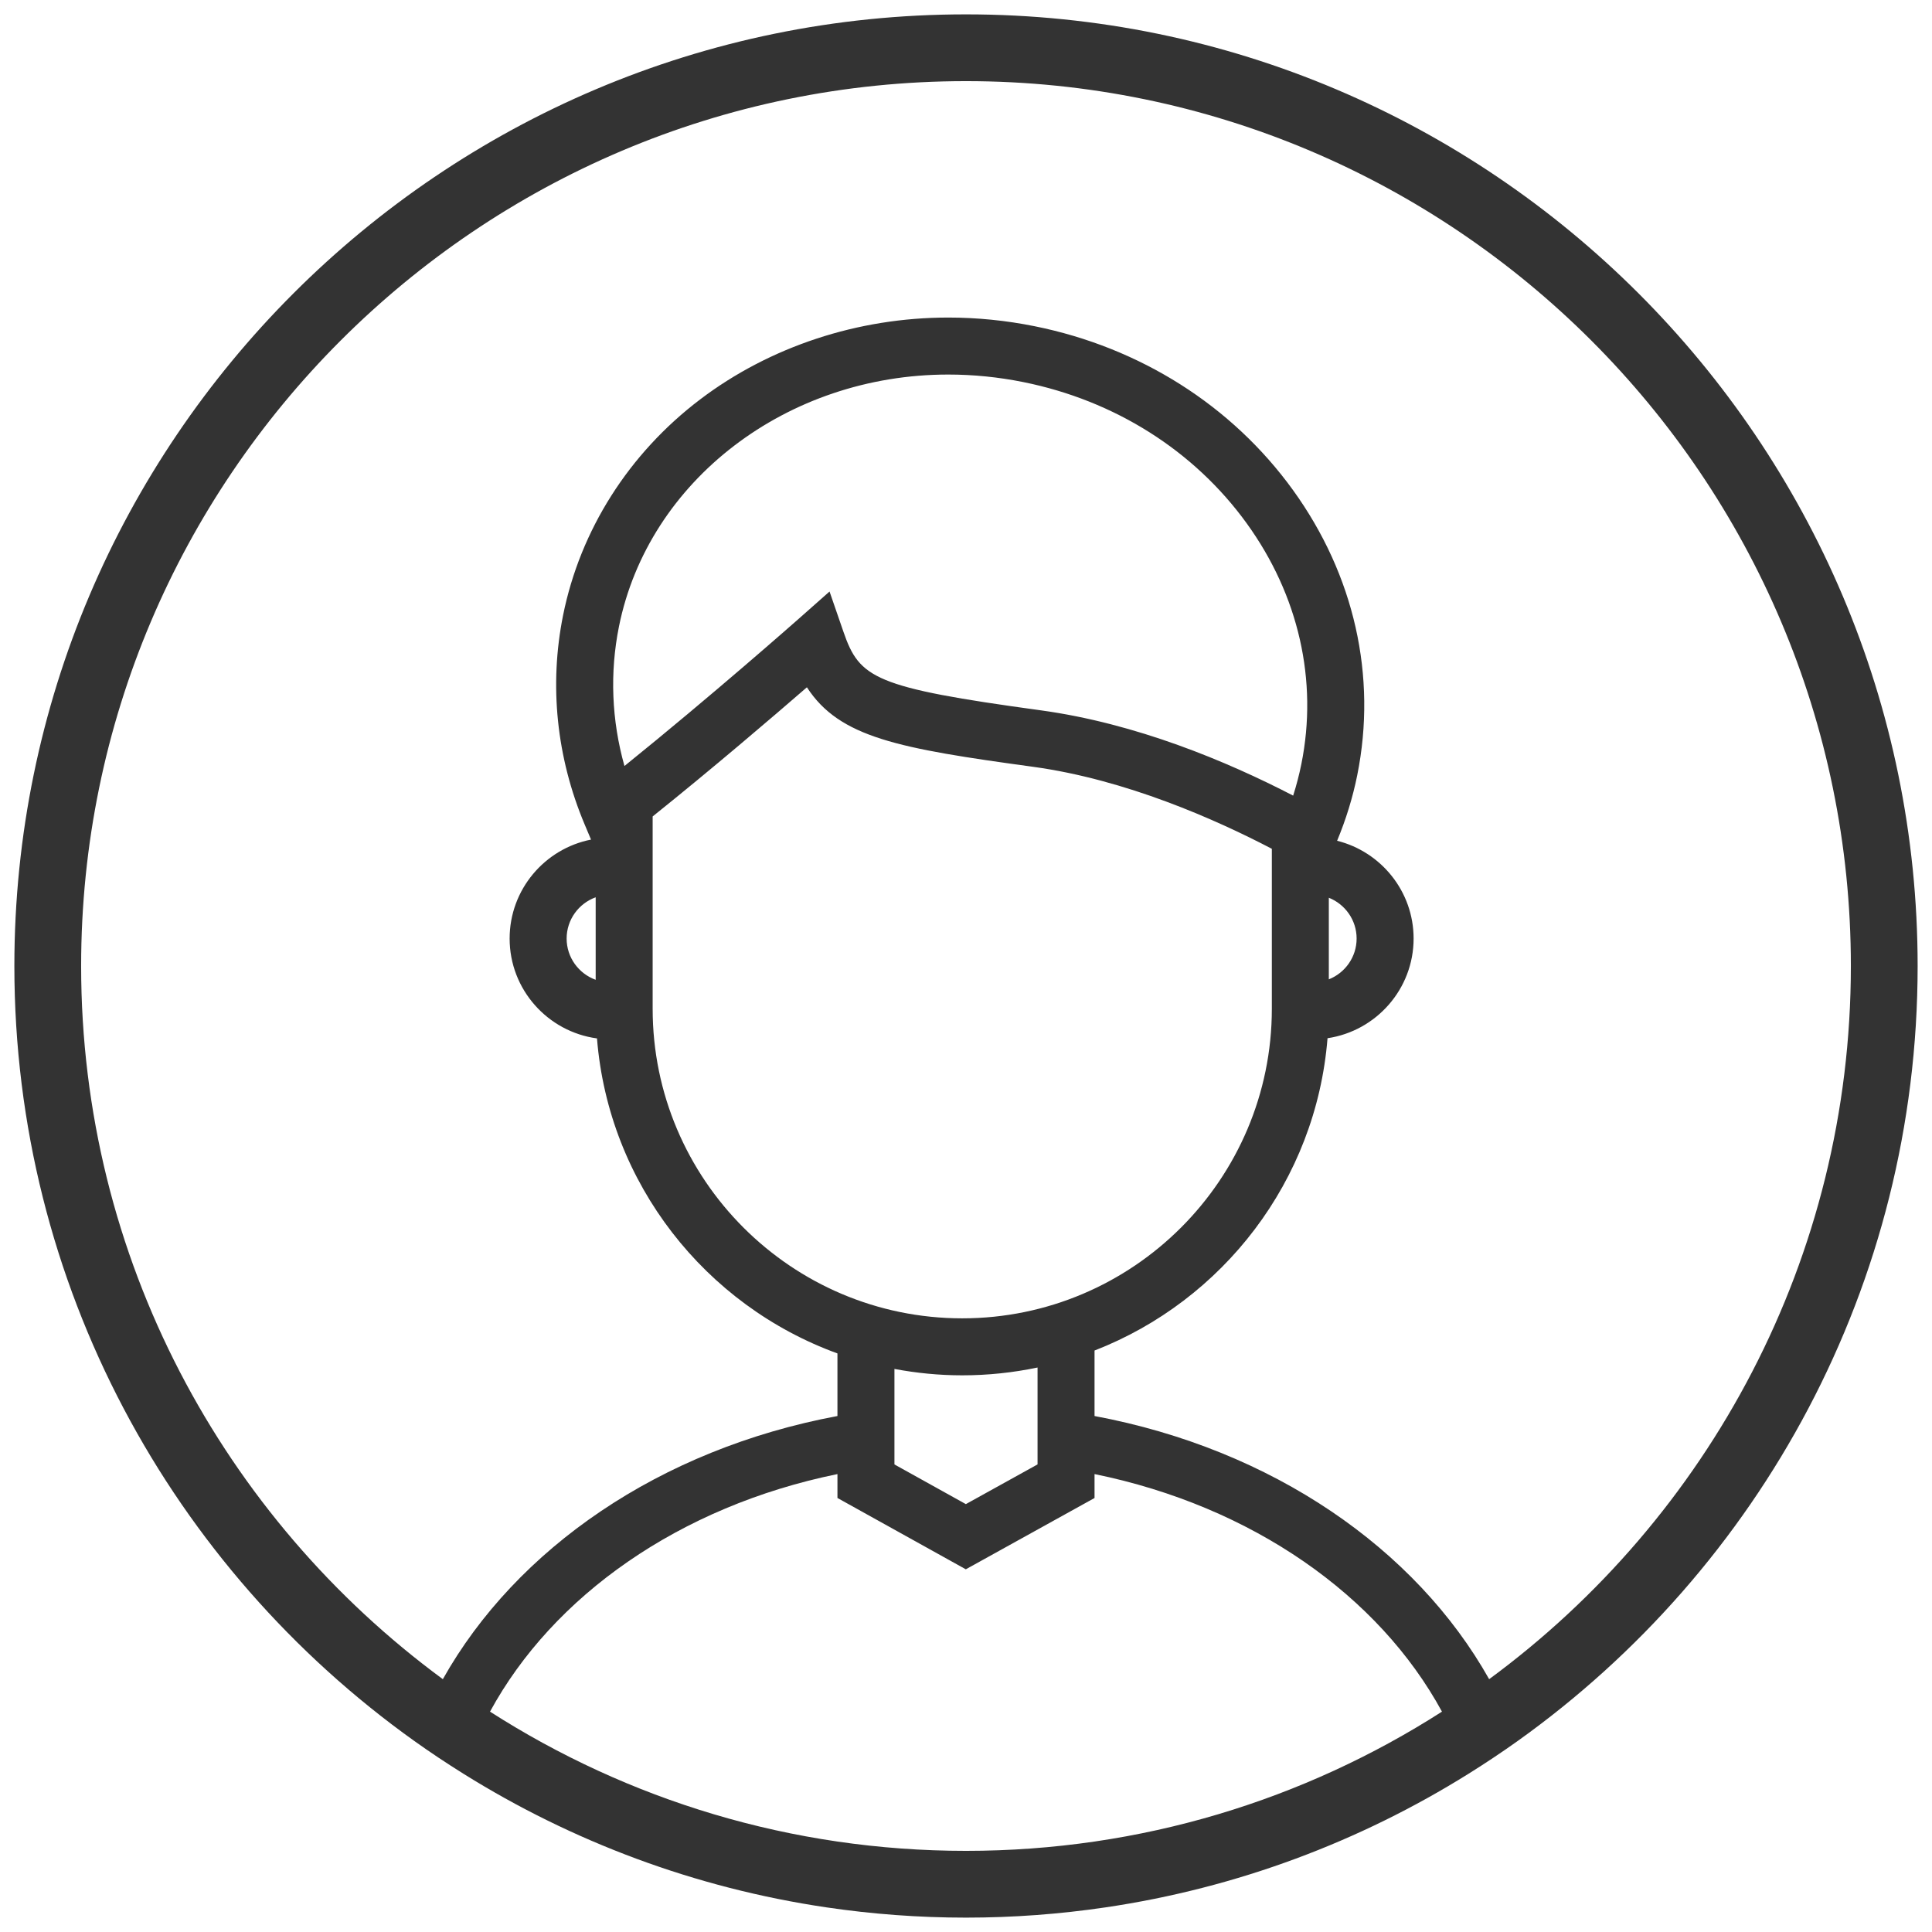
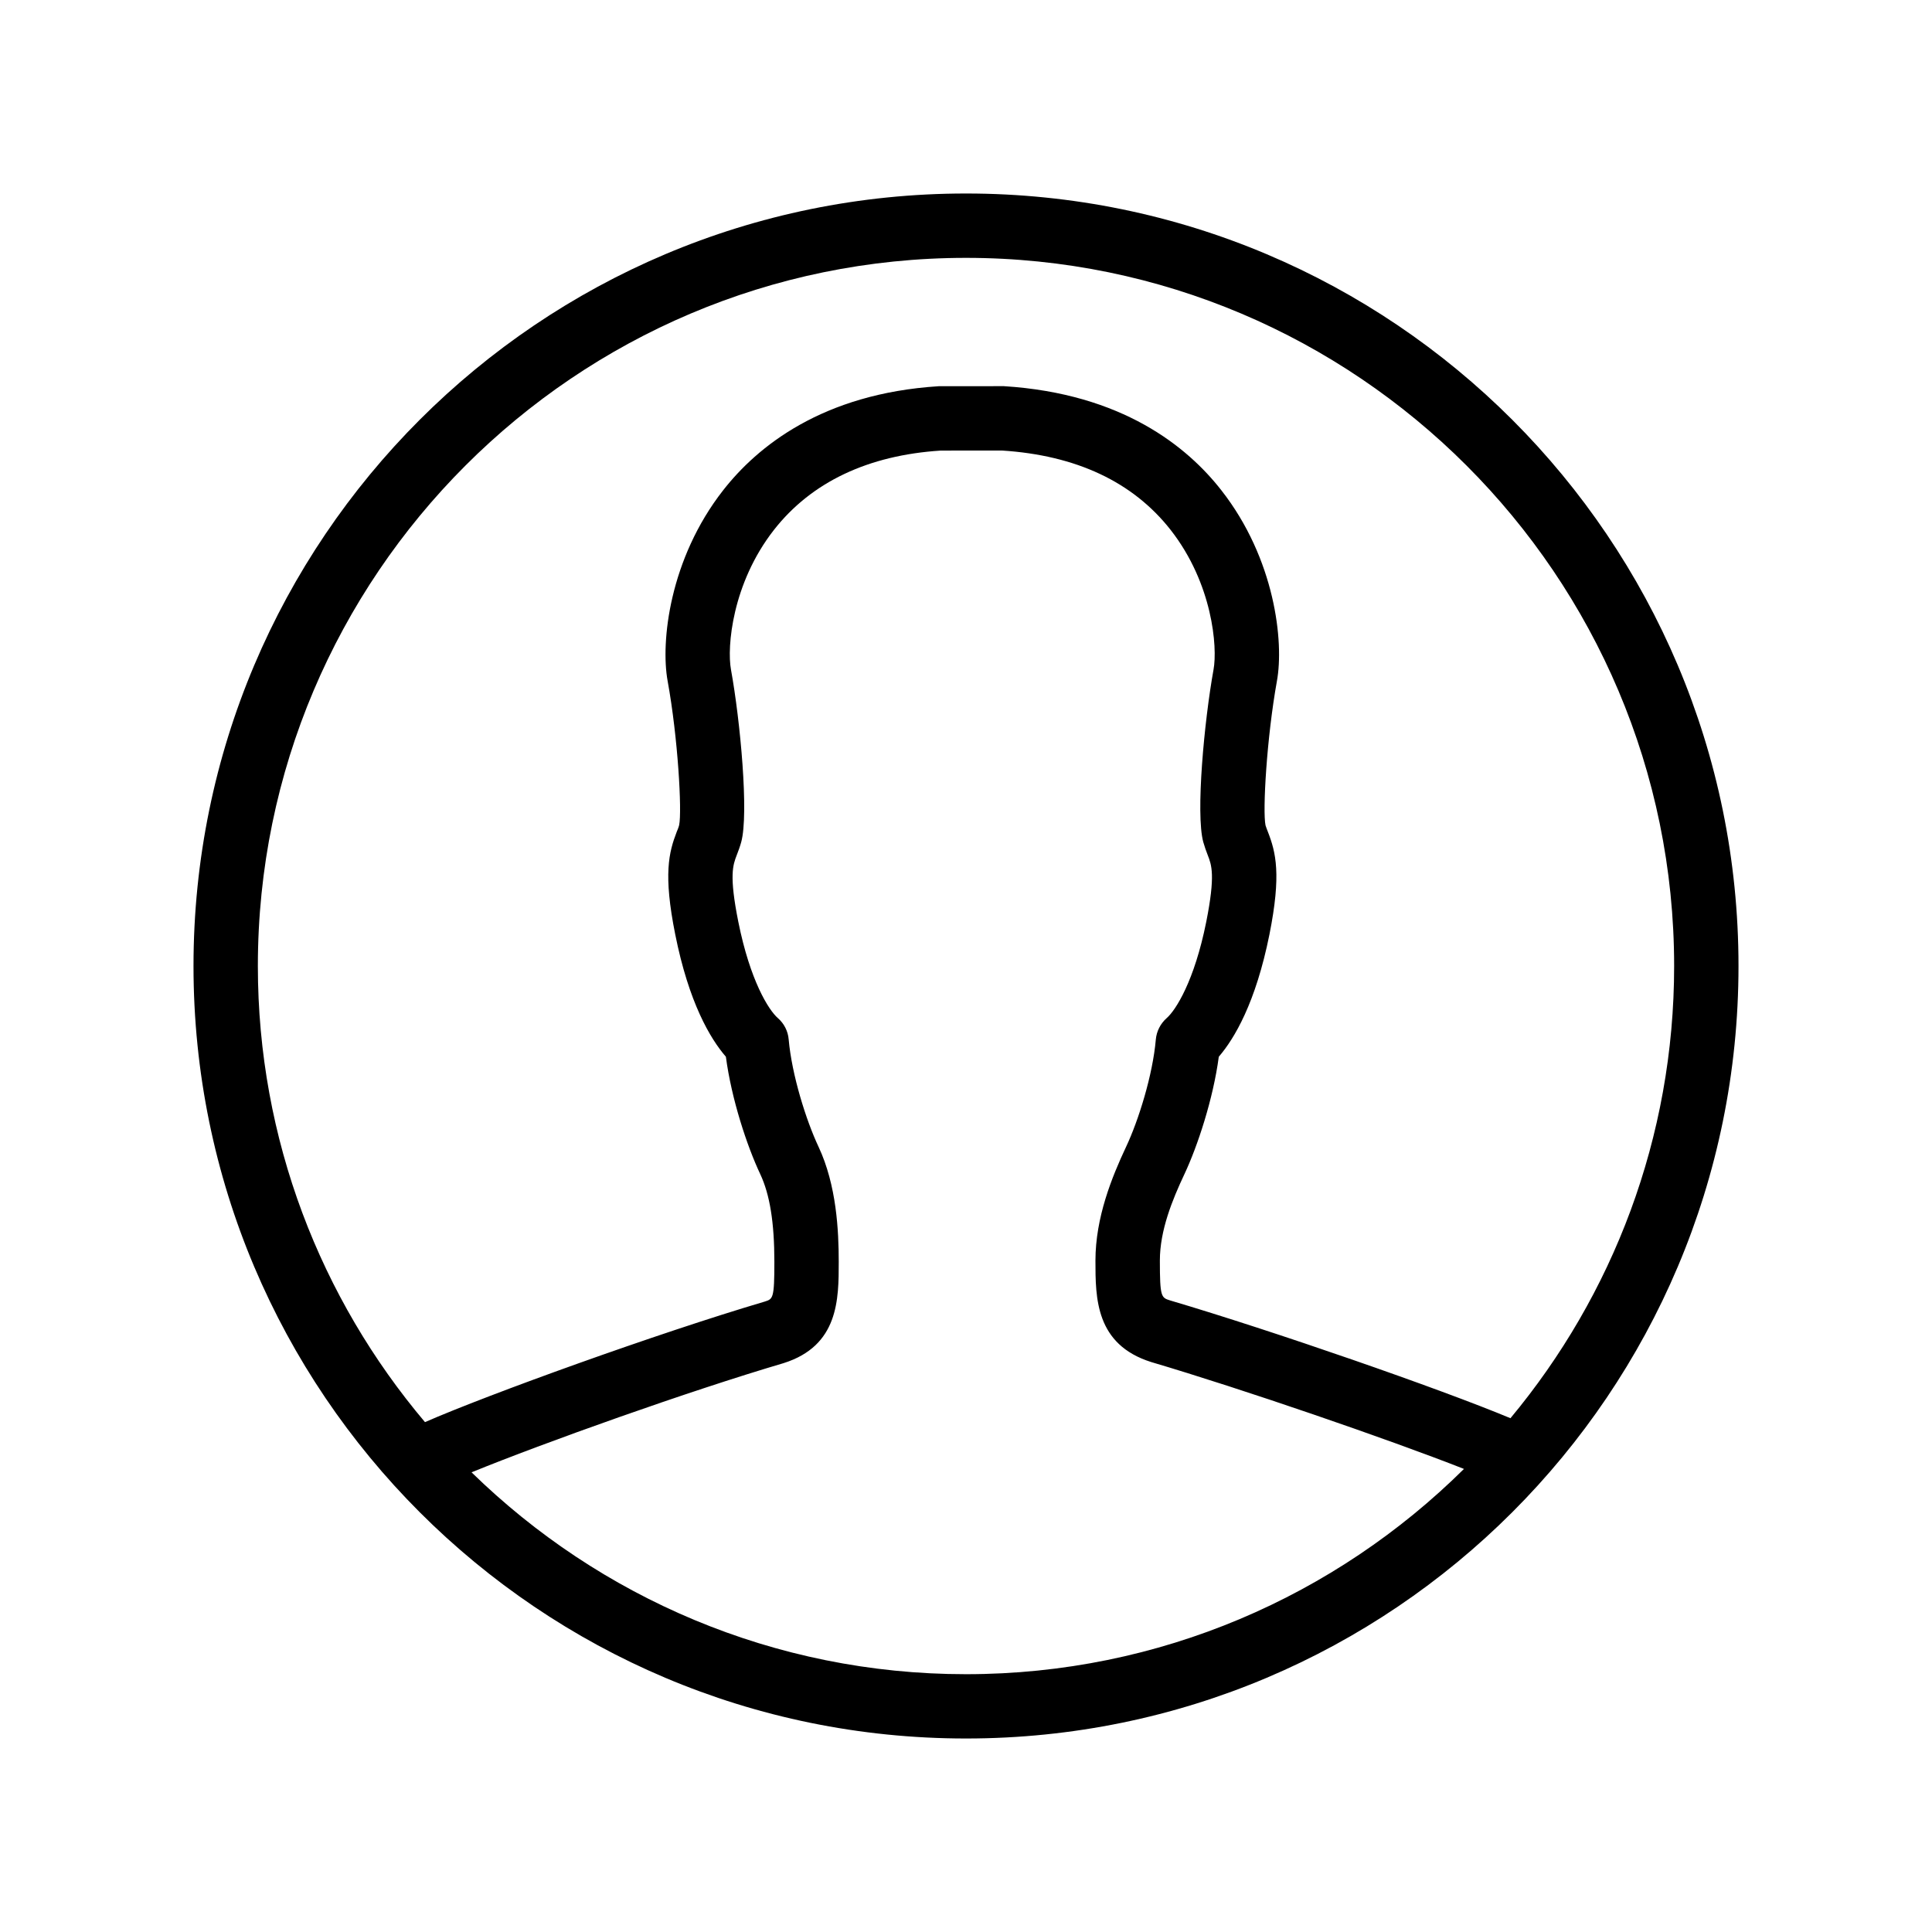
- <svg xmlns="http://www.w3.org/2000/svg" version="1.1" id="USER" width="800px" height="800px" viewBox="0 0 1800 1800" enable-background="new 0 0 1800 1800" xml:space="preserve">
-   <g>
-     <path fill="#333333" d="M899.996,13.388c-488.883,0-886.611,397.732-886.611,886.615c0,297.415,147.216,561.092,372.596,722.011   c14.883,10.622,30.131,20.758,45.673,30.469c101.1,63.151,215.747,106.507,338.525,124.601   c42.384,6.248,85.723,9.529,129.816,9.529c44.084,0,87.423-3.281,129.808-9.529c122.778-18.094,237.434-61.449,338.525-124.592   c15.542-9.711,30.799-19.855,45.682-30.478c225.389-160.919,372.604-424.596,372.604-722.011   C1786.615,411.12,1388.879,13.388,899.996,13.388z M899.996,1724.407c-163.127,0-315.337-47.626-443.461-129.704   c58.621-107.8,176.409-191.24,323.694-221.345v22.277l119.594,66.448l119.932-66.431v-22.295   c147.285,30.104,265.074,113.545,323.694,221.345C1215.324,1676.781,1063.118,1724.407,899.996,1724.407z M554.979,912.854   c-15.75-5.685-27.058-20.743-27.058-38.429c0-17.69,11.308-32.751,27.058-38.44v9.194V912.854z M1238.035,845.179v-8.769   c15.144,6.001,25.896,20.758,25.896,38.001c0,17.261-10.752,32.021-25.896,38.017V845.179z M1212.461,711.77   c-2.014,9.963-4.564,19.813-7.654,29.489c-61.936-32.053-146.322-67.303-235.16-79.466   c-155.131-21.218-168.833-29.74-183.829-73.174l-12.957-37.516l-29.723,26.291c-0.894,0.789-80.681,71.251-161.344,136.272   c-11.984-42.575-13.798-86.934-5.103-130.046c27.397-135.974,156.441-234.666,306.824-234.666c23.249,0,46.749,2.365,69.859,7.017   c85.297,17.195,159.218,63.936,208.153,131.617C1210.005,554.617,1228.081,634.235,1212.461,711.77z M608.063,845.179V817.6   v-56.933c55.635-44.597,111.831-92.696,143.719-120.336c30.452,47.001,85.592,56.964,210.67,74.073   c86.504,11.833,170.369,49.166,222.49,76.398V817.6v27.579v94.646c0,159.053-129.399,288.436-288.436,288.436   c-159.044,0-288.444-129.383-288.444-288.436V845.179z M833.33,1310.867V1275.4c20.489,3.853,41.586,5.962,63.177,5.962   c24.048,0,47.505-2.534,70.154-7.281v36.786v30.843v22.649l-66.796,36.995l-66.535-36.969v-22.676V1310.867z M1387.403,1564.451   c-68.34-121.537-201.975-214.22-367.649-245.175v-61.016c119.42-46.385,206.444-158.038,217.075-290.979   c45.291-6.708,80.194-45.742,80.194-92.871c0-43.972-30.399-80.88-71.265-91.081c8.175-19.678,14.536-40.158,18.745-61.06   c18.588-92.227-2.699-186.615-59.94-265.794c-56.781-78.533-142.27-132.711-240.705-152.558   c-26.547-5.354-53.57-8.062-80.343-8.062c-84.273,0-166.412,27.106-231.29,76.333c-66.301,50.303-111.619,121.676-127.595,200.942   c-13.13,65.121-6.196,132.494,20.021,194.854l5.997,14.245c-43.156,8.487-75.838,46.576-75.838,92.192   c0,47.533,35.52,86.844,81.383,93.041c10.909,135.439,101.083,248.828,224.035,293.486v58.325   c-165.679,30.955-299.3,123.638-367.641,245.175C208.383,1414.259,75.59,1172.364,75.59,900.003   c0-454.583,369.827-824.41,824.406-824.41s824.415,369.828,824.415,824.41C1724.41,1172.364,1591.608,1414.259,1387.403,1564.451z" />
-   </g>
+ <svg xmlns="http://www.w3.org/2000/svg" width="800px" height="800px" viewBox="0 0 32 32" version="1.1">
+   <g id="icomoon-ignore">
+ </g>
+   <path d="M16 3.205c-7.067 0-12.795 5.728-12.795 12.795s5.728 12.795 12.795 12.795 12.795-5.728 12.795-12.795c0-7.067-5.728-12.795-12.795-12.795zM16 4.271c6.467 0 11.729 5.261 11.729 11.729 0 2.845-1.019 5.457-2.711 7.49-1.169-0.488-3.93-1.446-5.638-1.951-0.146-0.046-0.169-0.053-0.169-0.66 0-0.501 0.206-1.005 0.407-1.432 0.218-0.464 0.476-1.244 0.569-1.944 0.259-0.301 0.612-0.895 0.839-2.026 0.199-0.997 0.106-1.36-0.026-1.7-0.014-0.036-0.028-0.071-0.039-0.107-0.050-0.234 0.019-1.448 0.189-2.391 0.118-0.647-0.030-2.022-0.921-3.159-0.562-0.719-1.638-1.601-3.603-1.724l-1.078 0.001c-1.932 0.122-3.008 1.004-3.57 1.723-0.89 1.137-1.038 2.513-0.92 3.159 0.172 0.943 0.239 2.157 0.191 2.387-0.010 0.040-0.025 0.075-0.040 0.111-0.131 0.341-0.225 0.703-0.025 1.7 0.226 1.131 0.579 1.725 0.839 2.026 0.092 0.7 0.35 1.48 0.569 1.944 0.159 0.339 0.234 0.801 0.234 1.454 0 0.607-0.023 0.614-0.159 0.657-1.767 0.522-4.579 1.538-5.628 1.997-1.725-2.042-2.768-4.679-2.768-7.555 0-6.467 5.261-11.729 11.729-11.729zM7.811 24.386c1.201-0.49 3.594-1.344 5.167-1.808 0.914-0.288 0.914-1.058 0.914-1.677 0-0.513-0.035-1.269-0.335-1.908-0.206-0.438-0.442-1.189-0.494-1.776-0.011-0.137-0.076-0.265-0.18-0.355-0.151-0.132-0.458-0.616-0.654-1.593-0.155-0.773-0.089-0.942-0.026-1.106 0.027-0.070 0.053-0.139 0.074-0.216 0.128-0.468-0.015-2.005-0.17-2.858-0.068-0.371 0.018-1.424 0.711-2.311 0.622-0.795 1.563-1.238 2.764-1.315l1.011-0.001c1.233 0.078 2.174 0.521 2.797 1.316 0.694 0.887 0.778 1.94 0.71 2.312-0.154 0.852-0.298 2.39-0.17 2.857 0.022 0.078 0.047 0.147 0.074 0.217 0.064 0.163 0.129 0.333-0.025 1.106-0.196 0.977-0.504 1.461-0.655 1.593-0.103 0.091-0.168 0.218-0.18 0.355-0.051 0.588-0.286 1.338-0.492 1.776-0.236 0.502-0.508 1.171-0.508 1.886 0 0.619 0 1.389 0.924 1.68 1.505 0.445 3.91 1.271 5.18 1.77-2.121 2.1-5.035 3.4-8.248 3.4-3.183 0-6.073-1.277-8.188-3.342z" fill="#000000">
+ 
+ </path>
</svg>
